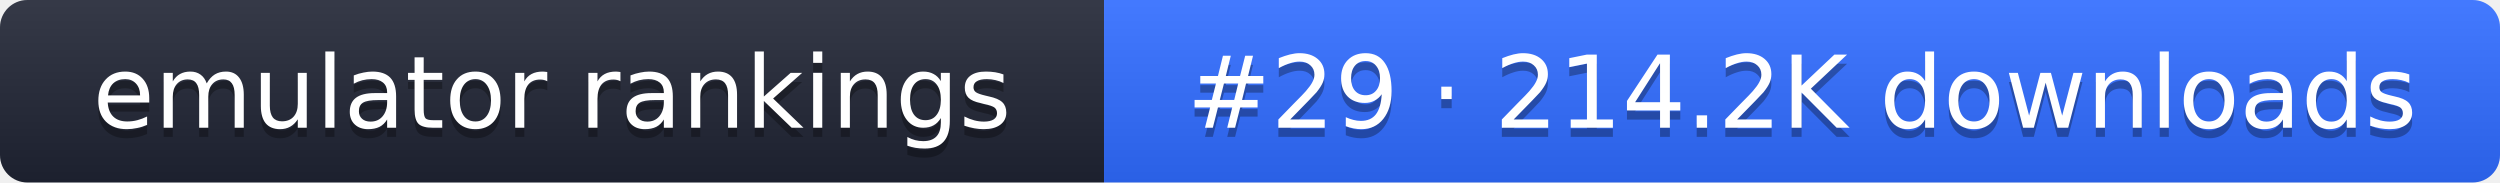
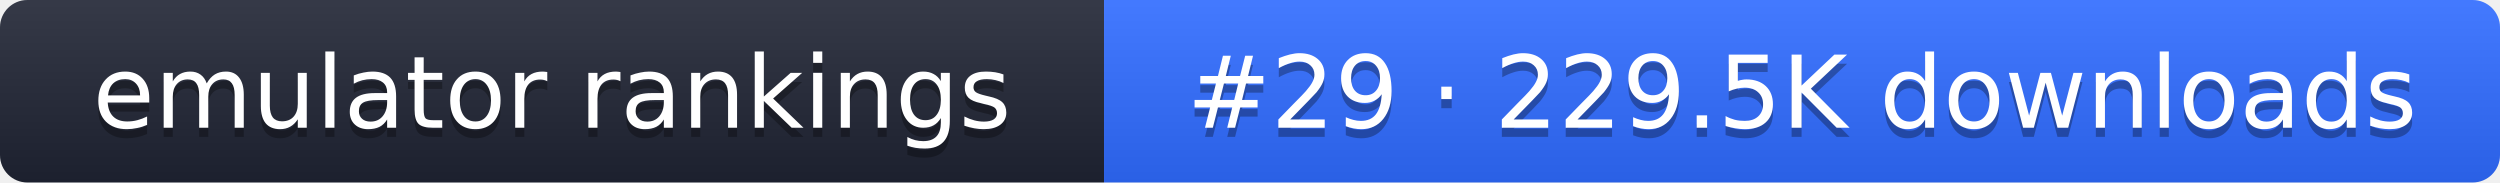
- <svg xmlns="http://www.w3.org/2000/svg" width="274" height="20" role="img" aria-label="emulator rankings: #29 · 214.2K downloads">
+ <svg xmlns="http://www.w3.org/2000/svg" width="274" height="20" role="img" aria-label="emulator rankings: #29 · 229.5K downloads">
  <linearGradient id="g" x2="0" y2="100%">
    <stop offset="0" stop-color="#fff" stop-opacity=".1" />
    <stop offset="1" stop-opacity=".1" />
  </linearGradient>
  <clipPath id="r">
    <rect width="274" height="20" rx="3" fill="#fff" />
  </clipPath>
  <g clip-path="url(#r)">
    <rect width="121" height="20" fill="#1f2433" />
    <rect x="121" width="153" height="20" fill="#2f6bff" />
    <rect width="274" height="20" fill="url(#g)" />
  </g>
  <g fill="#fff" text-anchor="middle" font-family="Verdana,DejaVu Sans,sans-serif" font-size="11">
    <text x="60.5" y="15" fill="#010101" fill-opacity=".3">emulator rankings</text>
    <text x="60.5" y="14">emulator rankings</text>
-     <text x="197.5" y="15" fill="#010101" fill-opacity=".3">#29 · 214.2K downloads</text>
-     <text x="197.5" y="14">#29 · 214.2K downloads</text>
+     <text x="197.5" y="15" fill="#010101" fill-opacity=".3">#29 · 229.5K downloads</text>
+     <text x="197.5" y="14">#29 · 229.5K downloads</text>
  </g>
</svg>
